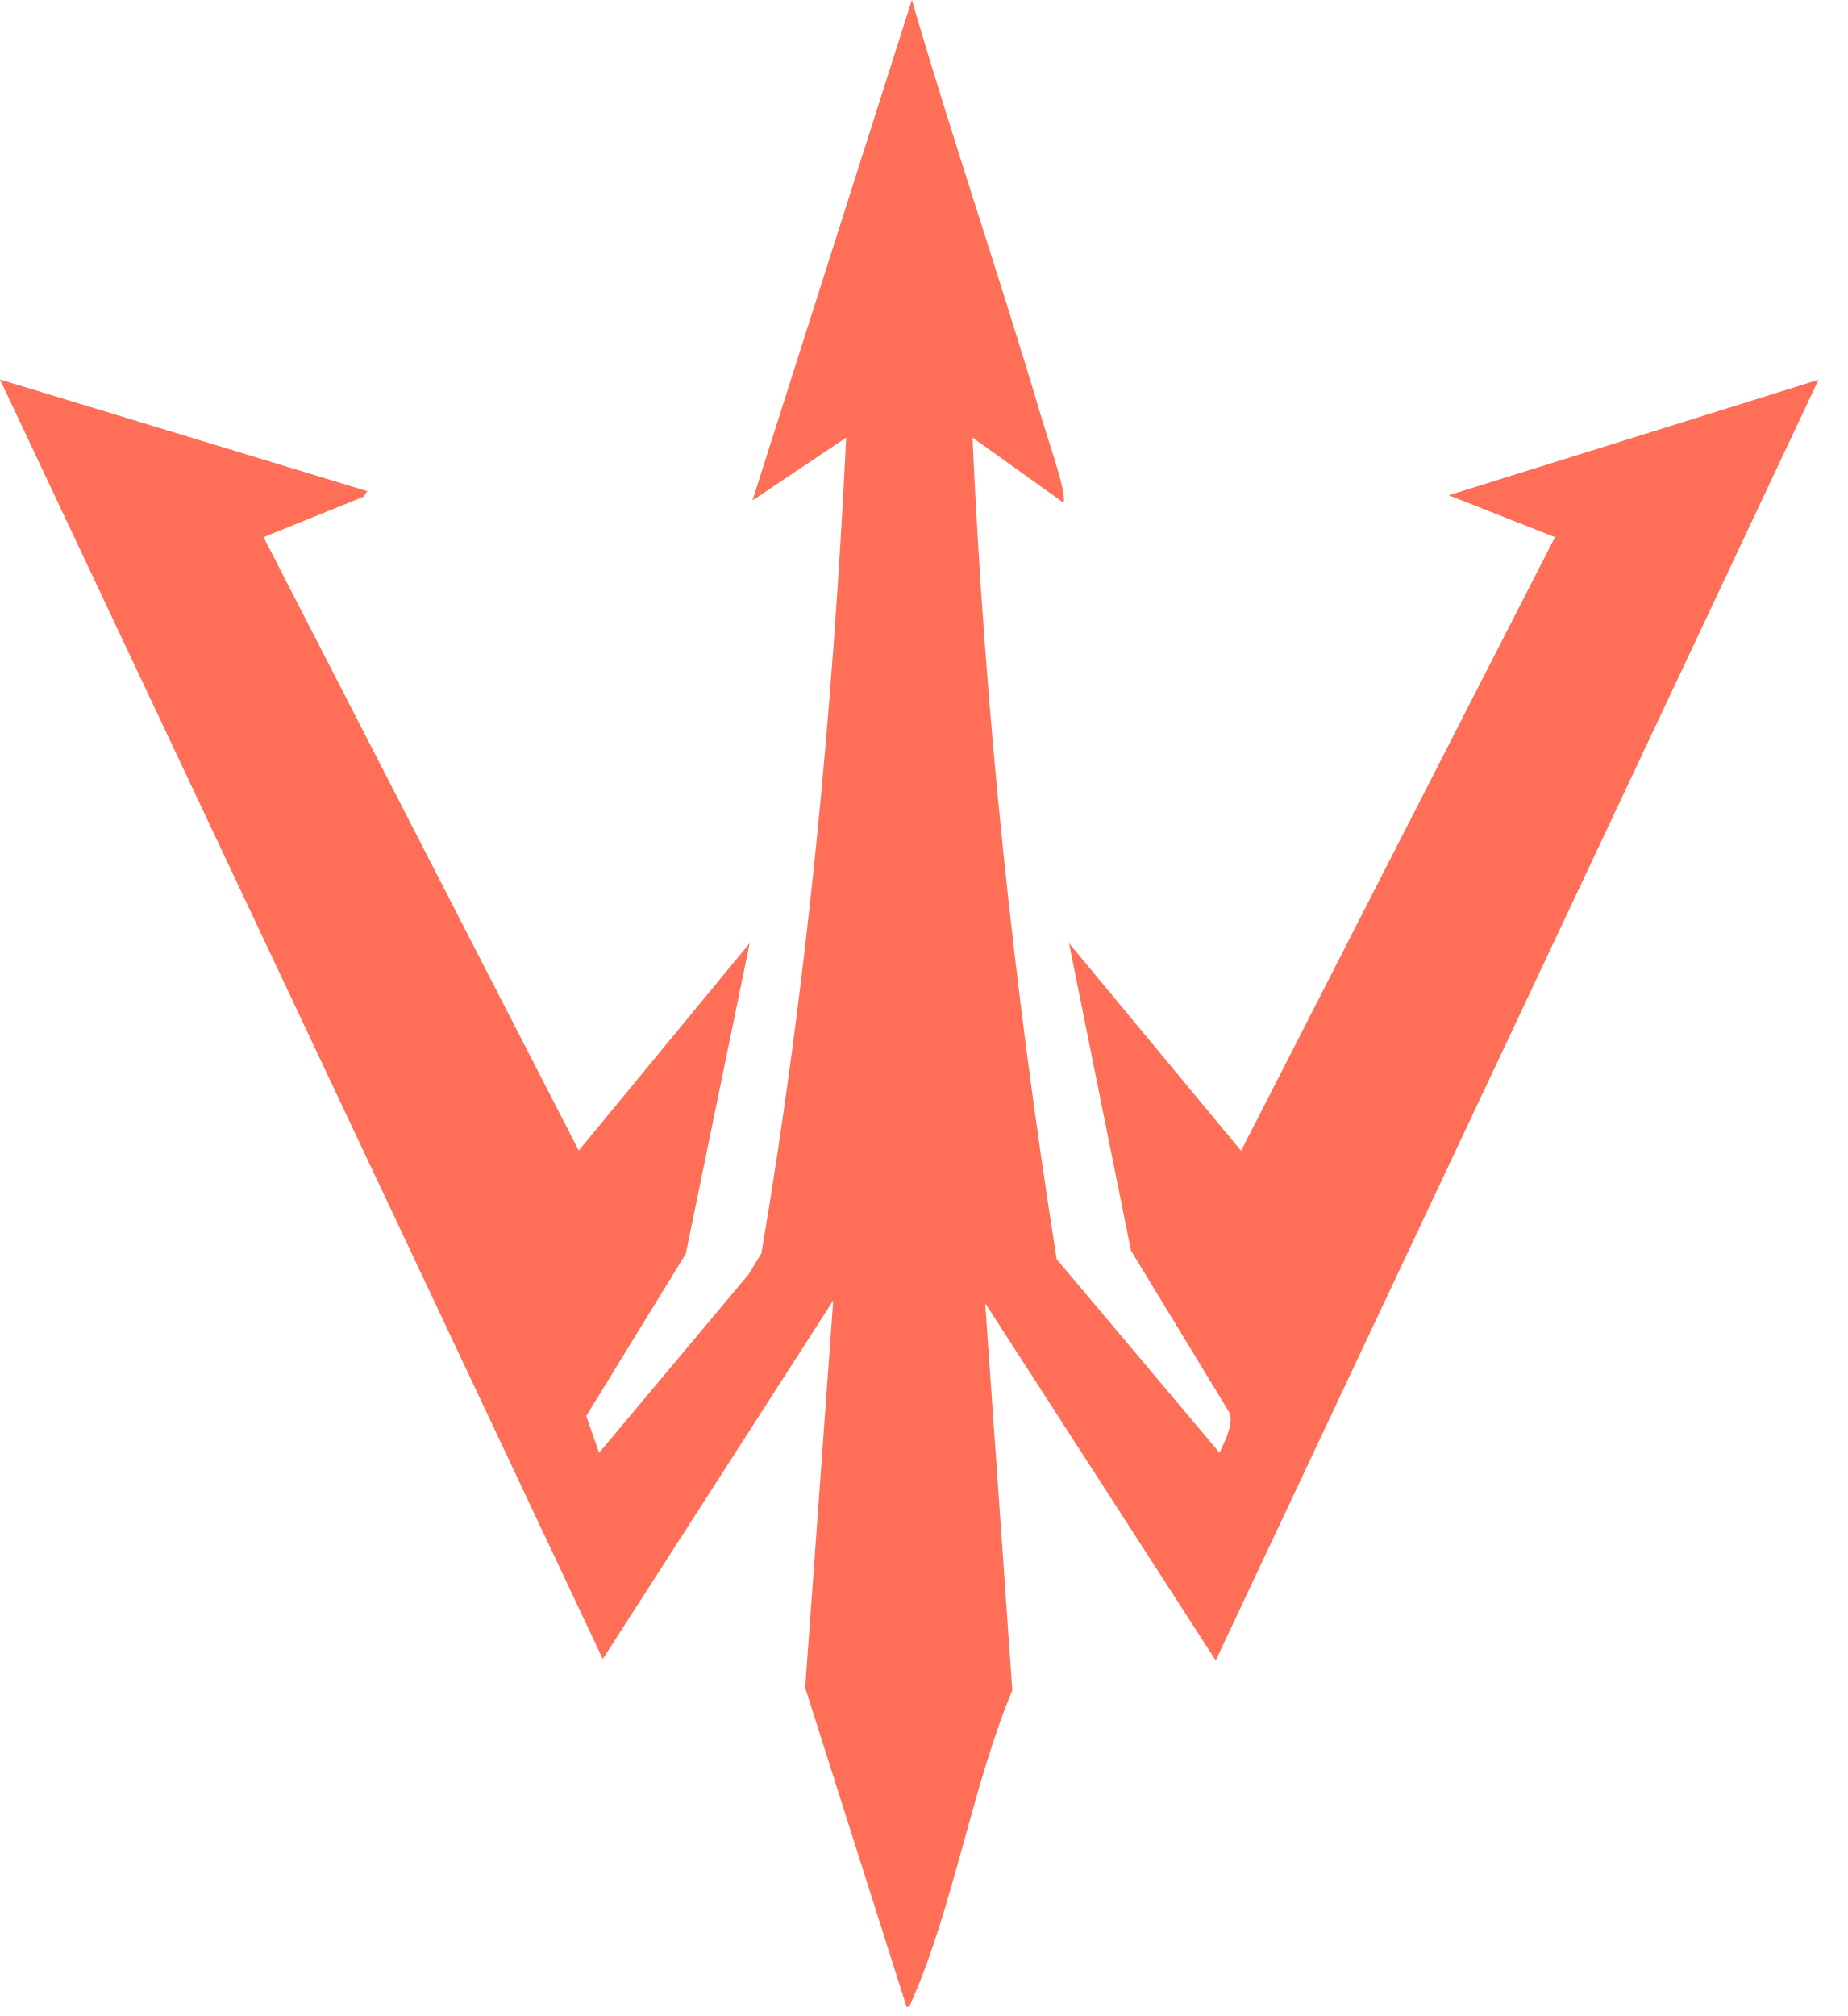
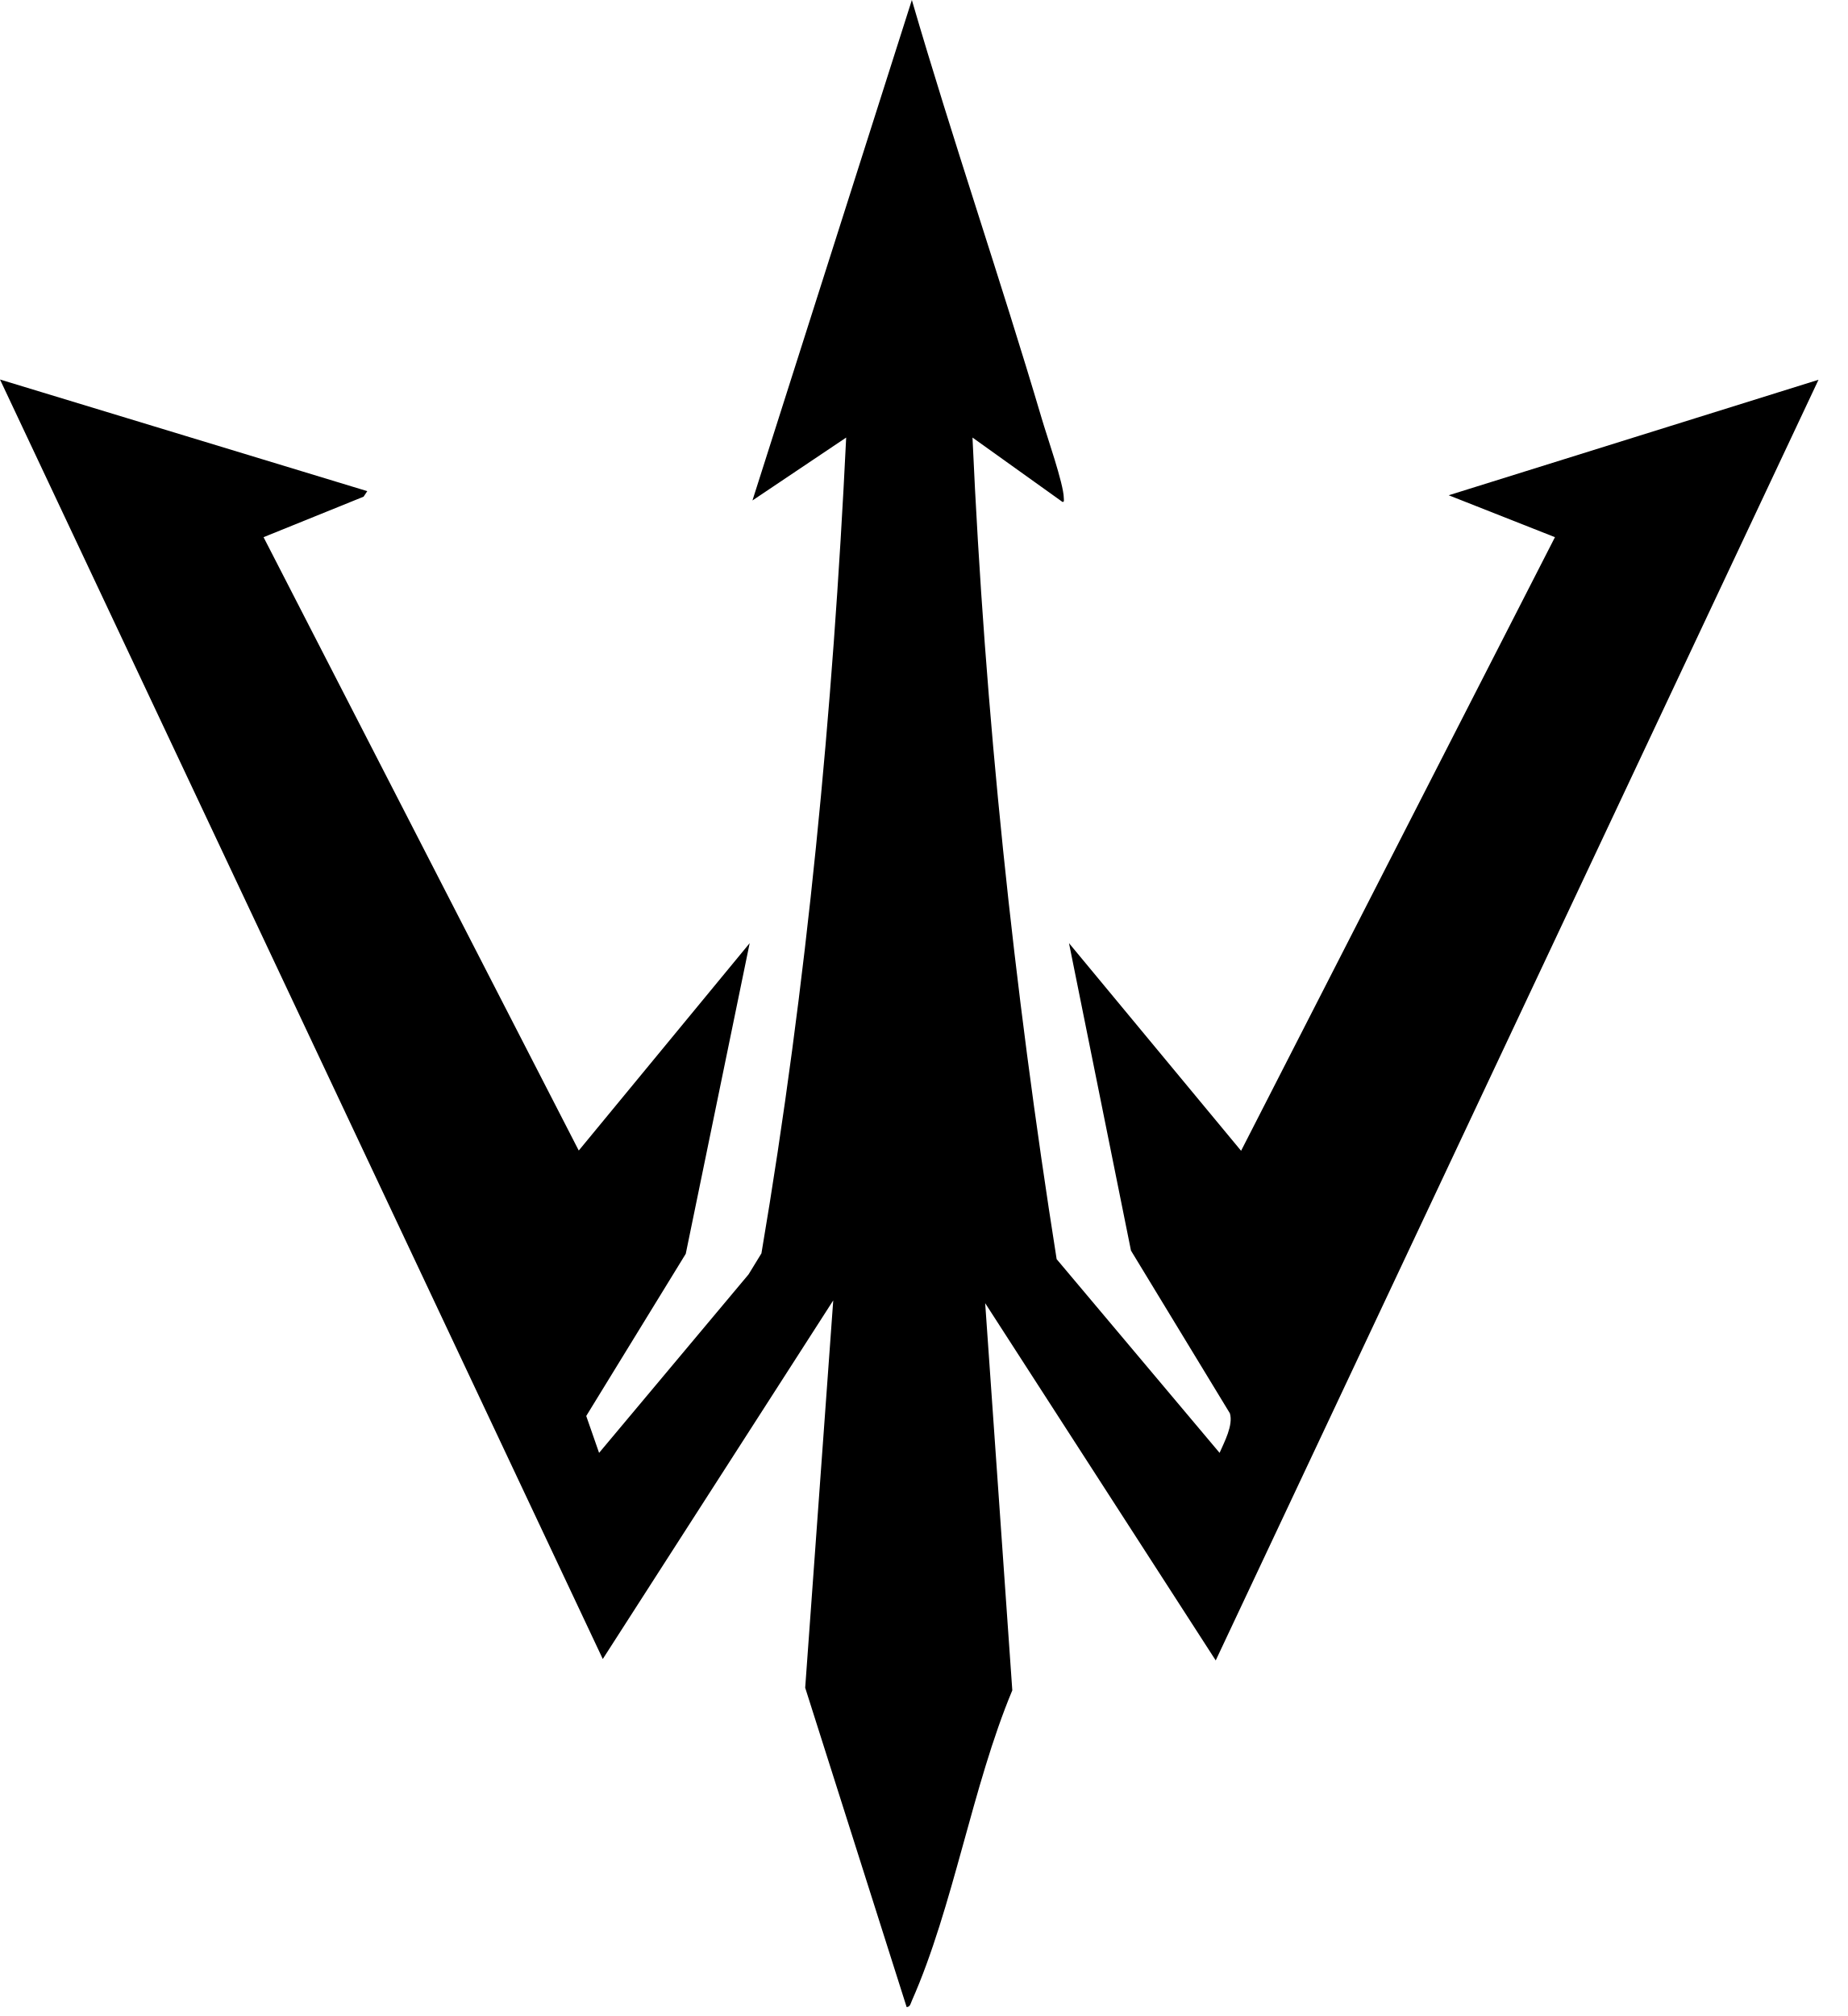
<svg xmlns="http://www.w3.org/2000/svg" width="22" height="24" viewBox="0 0 22 24" fill="none">
-   <path d="M10.857 0C11.344 1.67 11.909 3.313 12.403 4.981C12.462 5.185 12.664 5.759 12.666 5.927C12.666 5.949 12.675 5.979 12.65 5.975L11.579 5.209C11.726 8.489 12.069 11.755 12.581 14.99L14.521 17.296C14.578 17.165 14.685 16.968 14.644 16.826L13.466 14.888L12.728 11.228L14.777 13.7L18.514 6.395L17.249 5.896L21.652 4.521L14.475 19.767L11.73 15.514L12.053 20.123C11.575 21.266 11.351 22.703 10.857 23.818C10.843 23.849 10.838 23.892 10.795 23.894L9.587 20.092L9.921 15.481L7.177 19.75L0 4.518L4.373 5.847L4.329 5.913L3.138 6.395L6.891 13.697L8.926 11.228L8.165 14.926L6.98 16.857L7.133 17.296L8.913 15.171L9.066 14.921C9.61 11.712 9.917 8.465 10.075 5.209L8.959 5.958L10.857 0Z" fill="#FF6F57" />
+   <path d="M10.857 0C11.344 1.67 11.909 3.313 12.403 4.981C12.462 5.185 12.664 5.759 12.666 5.927C12.666 5.949 12.675 5.979 12.65 5.975L11.579 5.209C11.726 8.489 12.069 11.755 12.581 14.99L14.521 17.296C14.578 17.165 14.685 16.968 14.644 16.826L13.466 14.888L12.728 11.228L14.777 13.7L18.514 6.395L17.249 5.896L21.652 4.521L14.475 19.767L11.73 15.514L12.053 20.123C11.575 21.266 11.351 22.703 10.857 23.818C10.843 23.849 10.838 23.892 10.795 23.894L9.587 20.092L9.921 15.481L7.177 19.75L0 4.518L4.373 5.847L4.329 5.913L3.138 6.395L6.891 13.697L8.926 11.228L8.165 14.926L6.98 16.857L7.133 17.296L8.913 15.171L9.066 14.921C9.61 11.712 9.917 8.465 10.075 5.209L8.959 5.958L10.857 0Z" fill="currentColor" />
</svg>
